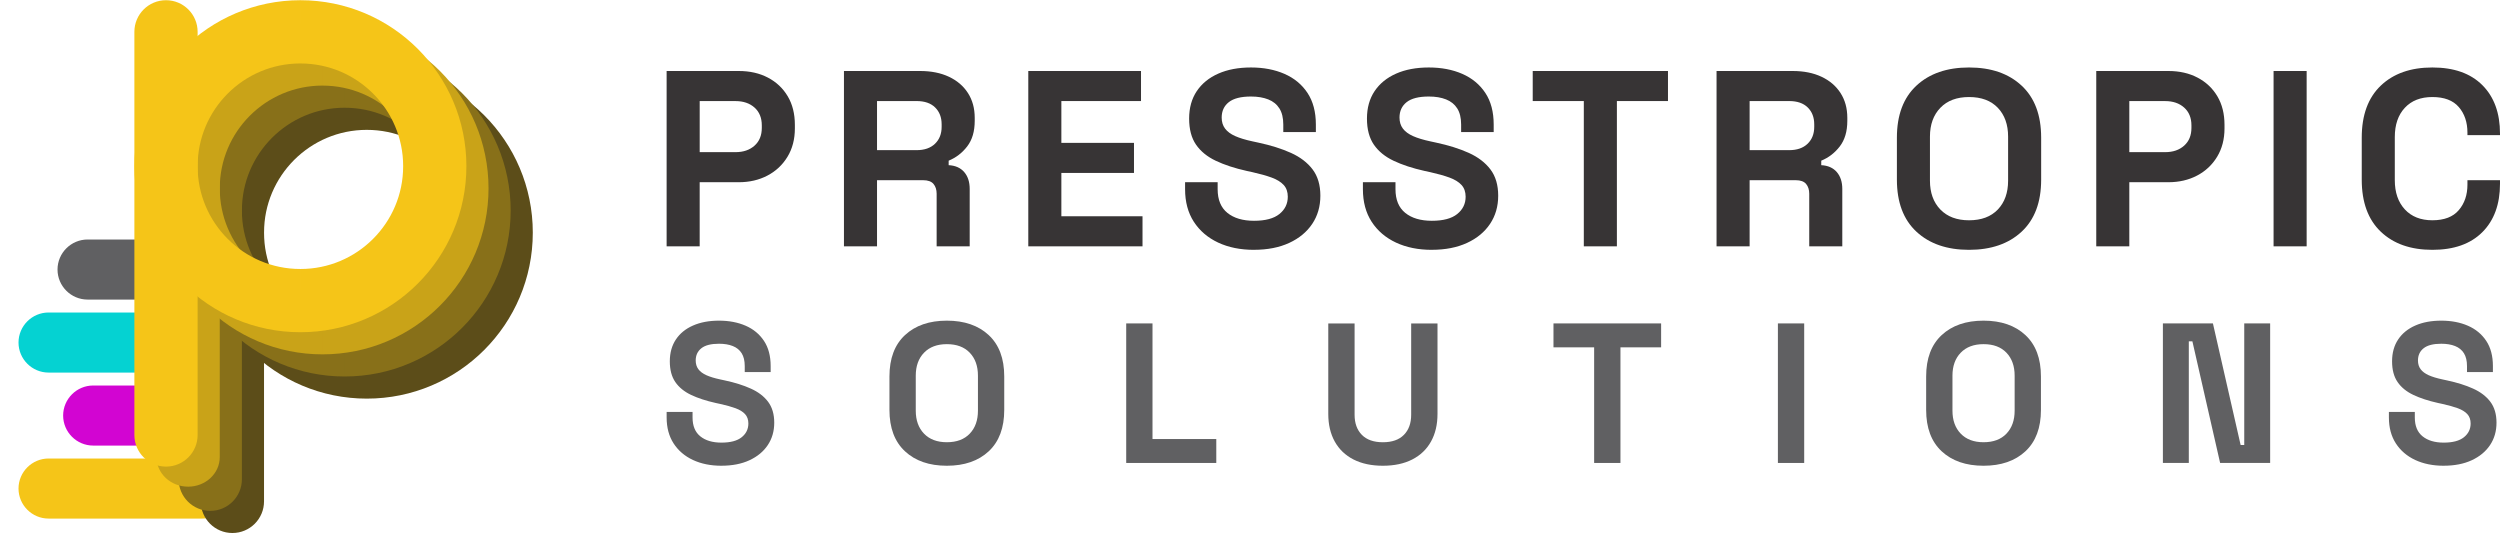
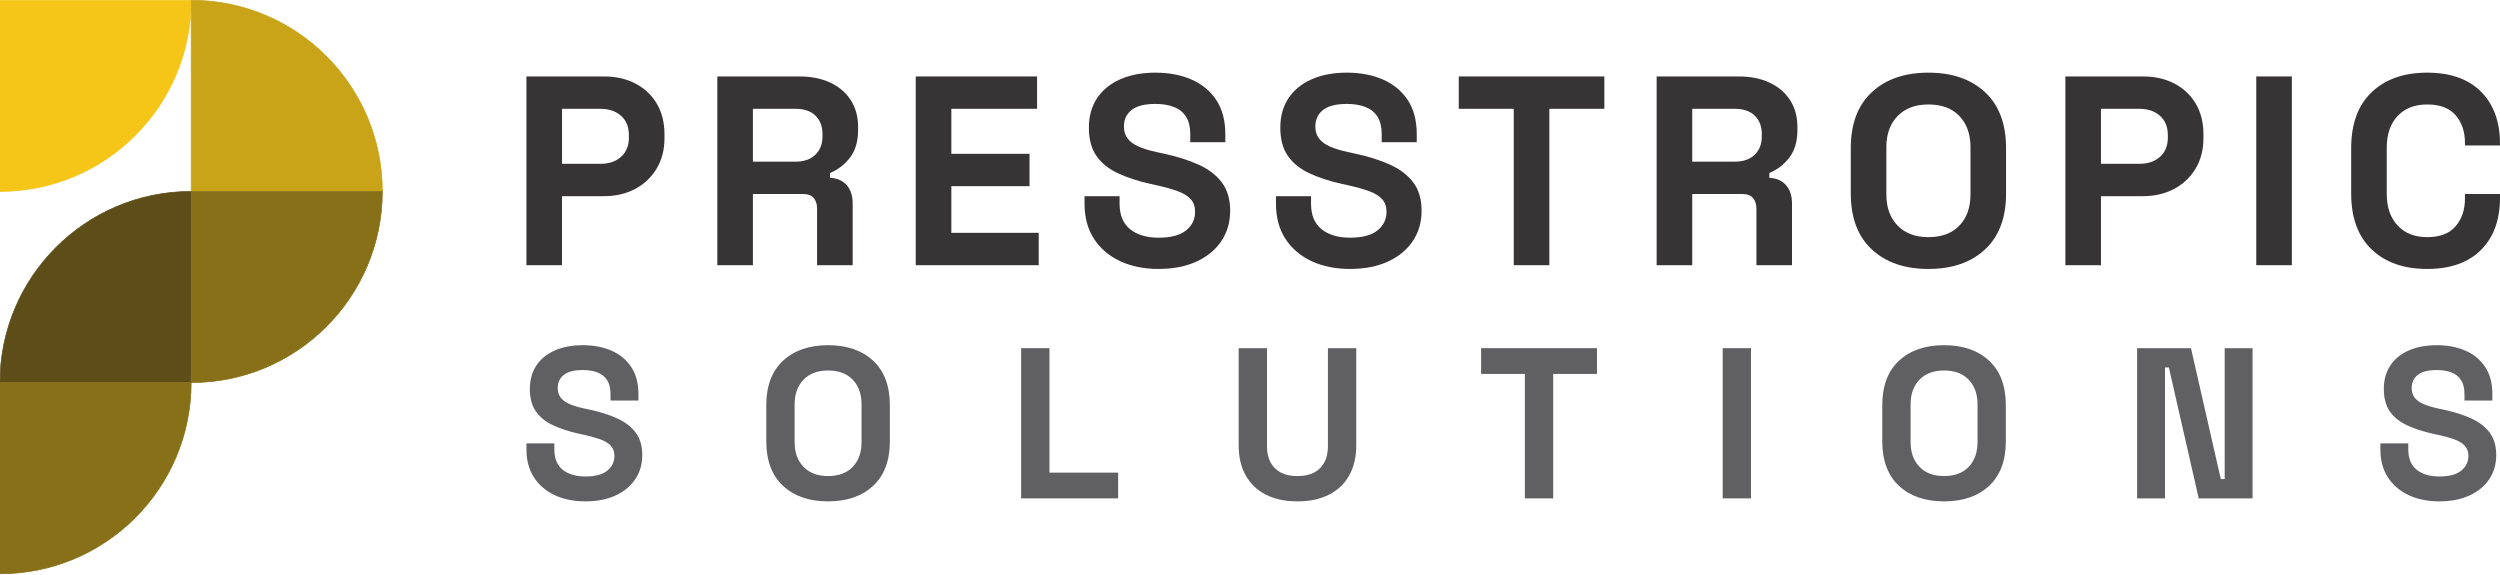
- <svg xmlns="http://www.w3.org/2000/svg" width="1716px" height="366px" viewBox="0 0 1716 365.71" style="shape-rendering:geometricPrecision; text-rendering:geometricPrecision; fill-rule:evenodd; clip-rule:evenodd">
-   <g transform="translate(-9.208 -53.862) scale(0.141483)">
-     <path fill="#F5C518" d="M300.59 2604.1l746.28 0c80.14,0 145.71,65.56 145.71,145.7l0 0.02c0,80.14 -65.57,145.7 -145.71,145.7l-746.28 0c-80.13,0 -145.69,-65.56 -145.69,-145.7l0 -0.02c0,-80.14 65.56,-145.7 145.69,-145.7z" />
-     <path fill="#D205D2" d="M517.08 2249.95l422.43 0c80.15,0 145.7,65.56 145.7,145.7l0 0.02c0,80.14 -65.55,145.7 -145.7,145.7l-422.43 0c-80.14,0 -145.7,-65.56 -145.7,-145.7l0 -0.02c0,-80.14 65.56,-145.7 145.7,-145.7z" />
-     <path fill="#05D2D2" d="M300.59 1895.79l638.91 0c80.15,0 145.7,65.56 145.7,145.7l0 0.02c0,80.14 -65.55,145.7 -145.7,145.7l-638.91 0c-80.14,0 -145.69,-65.56 -145.69,-145.7l0 -0.02c0,-80.14 65.55,-145.7 145.69,-145.7z" />
-     <path fill="#606062" d="M489.85 1541.63l581.95 0c80.13,0 145.7,65.56 145.7,145.7l0 0.02c0,80.14 -65.57,145.7 -145.7,145.7l-581.95 0c-80.15,0 -145.71,-65.56 -145.71,-145.7l0 -0.02c0,-80.14 65.56,-145.7 145.71,-145.7z" />
-     <path fill="#5C4D19" d="M1039.19 856.26c0,-84.72 68.68,-153.4 153.4,-153.4 84.72,0 153.4,68.68 153.4,153.4l-306.8 0zm0 1955.88l0 -1955.88 306.8 0 0 1955.88 -306.8 0zm306.8 0c0,84.72 -68.68,153.4 -153.4,153.4 -84.72,0 -153.4,-68.68 -153.4,-153.4l306.8 0z" />
-     <path fill="#5C4D19" d="M1844.55 1009.67l0 -306.8 0 0 41.29 1.04 40.85 3.11 40.29 5.12 39.69 7.09 39.02 9 38.27 10.87 37.47 12.68 36.62 14.44 35.72 16.14 34.76 17.8 33.74 19.4 32.67 20.94 31.56 22.44 30.41 23.89 29.19 25.29 27.94 26.63 26.63 27.94 25.29 29.19 23.89 30.41 22.44 31.56 20.94 32.66 19.4 33.74 17.8 34.76 16.14 35.72 14.44 36.62 12.68 37.47 10.87 38.27 9 39.02 7.09 39.69 5.12 40.29 3.11 40.85 1.04 41.29 -306.8 0 -0.65 -25.81 -1.93 -25.37 -3.17 -24.96 -4.38 -24.52 -5.56 -24.06 -6.7 -23.6 -7.82 -23.11 -8.91 -22.59 -9.97 -22.05 -10.99 -21.46 -12 -20.87 -12.97 -20.24 -13.91 -19.57 -14.81 -18.85 -15.69 -18.12 -16.54 -17.35 -17.35 -16.54 -18.12 -15.69 -18.85 -14.81 -19.57 -13.91 -20.23 -12.97 -20.87 -12 -21.46 -10.99 -22.05 -9.97 -22.59 -8.91 -23.11 -7.82 -23.6 -6.7 -24.06 -5.56 -24.52 -4.38 -24.96 -3.17 -25.37 -1.93 -25.81 -0.65 0 0zm-498.56 498.56l-306.8 0 0 0 1.04 -41.29 3.11 -40.85 5.12 -40.29 7.09 -39.69 9 -39.02 10.87 -38.27 12.68 -37.47 14.44 -36.63 16.15 -35.72 17.8 -34.74 19.39 -33.74 20.94 -32.67 22.44 -31.56 23.89 -30.41 25.29 -29.19 26.63 -27.94 27.94 -26.63 29.2 -25.29 30.4 -23.89 31.56 -22.44 32.67 -20.94 33.73 -19.4 34.75 -17.8 35.72 -16.15 36.63 -14.44 37.47 -12.67 38.27 -10.87 39.02 -9 39.69 -7.09 40.29 -5.12 40.85 -3.11 41.29 -1.04 0 306.8 -25.81 0.65 -25.37 1.93 -24.96 3.17 -24.52 4.38 -24.06 5.56 -23.6 6.7 -23.11 7.82 -22.59 8.91 -22.04 9.96 -21.47 11 -20.87 12 -20.23 12.97 -19.56 13.91 -18.86 14.82 -18.12 15.69 -17.34 16.54 -16.54 17.35 -15.69 18.12 -14.81 18.85 -13.91 19.57 -12.97 20.23 -12 20.87 -11 21.48 -9.97 22.05 -8.91 22.58 -7.82 23.11 -6.7 23.6 -5.56 24.06 -4.38 24.52 -3.17 24.96 -1.93 25.37 -0.65 25.81 0 0zm498.56 498.56l0 306.8 0 0 -41.29 -1.04 -40.85 -3.11 -40.29 -5.12 -39.69 -7.09 -39.02 -9 -38.27 -10.87 -37.47 -12.67 -36.63 -14.44 -35.72 -16.15 -34.74 -17.79 -33.74 -19.39 -32.68 -20.94 -31.56 -22.44 -30.4 -23.89 -29.2 -25.29 -27.94 -26.63 -26.63 -27.94 -25.29 -29.2 -23.89 -30.4 -22.44 -31.56 -20.94 -32.68 -19.39 -33.73 -17.79 -34.74 -16.15 -35.72 -14.44 -36.63 -12.67 -37.47 -10.87 -38.27 -9 -39.02 -7.09 -39.69 -5.12 -40.29 -3.11 -40.85 -1.04 -41.29 306.8 0 0.65 25.81 1.93 25.37 3.17 24.96 4.38 24.52 5.56 24.06 6.7 23.6 7.82 23.11 8.9 22.59 9.97 22.04 11 21.48 12 20.87 12.97 20.23 13.91 19.56 14.82 18.86 15.69 18.12 16.54 17.34 17.34 16.54 18.12 15.69 18.86 14.82 19.56 13.91 20.23 12.97 20.87 12 21.48 11 22.04 9.97 22.59 8.9 23.11 7.82 23.6 6.7 24.06 5.56 24.52 4.38 24.96 3.17 25.37 1.93 25.81 0.65 0 0zm498.56 -498.56l306.8 0 0 0 -1.04 41.29 -3.11 40.85 -5.12 40.29 -7.09 39.69 -9 39.02 -10.87 38.27 -12.67 37.47 -14.44 36.63 -16.15 35.72 -17.8 34.75 -19.4 33.73 -20.94 32.67 -22.44 31.56 -23.89 30.4 -25.29 29.2 -26.63 27.94 -27.94 26.63 -29.19 25.29 -30.41 23.89 -31.56 22.44 -32.67 20.94 -33.74 19.39 -34.74 17.8 -35.72 16.15 -36.63 14.44 -37.47 12.68 -38.27 10.87 -39.02 9 -39.69 7.09 -40.29 5.12 -40.85 3.11 -41.29 1.04 0 -306.8 25.81 -0.65 25.37 -1.93 24.96 -3.17 24.52 -4.38 24.06 -5.56 23.6 -6.7 23.11 -7.82 22.58 -8.91 22.05 -9.97 21.48 -11 20.87 -12 20.23 -12.97 19.57 -13.91 18.85 -14.81 18.12 -15.69 17.35 -16.54 16.54 -17.34 15.69 -18.12 14.82 -18.86 13.91 -19.56 12.97 -20.23 12 -20.87 11 -21.47 9.96 -22.04 8.91 -22.59 7.82 -23.11 6.7 -23.6 5.56 -24.06 4.38 -24.52 3.17 -24.96 1.93 -25.37 0.65 -25.81 0 0z" />
-     <path fill="#887019" d="M931.81 748.88c0,-84.72 68.68,-153.4 153.4,-153.4 84.72,0 153.4,68.68 153.4,153.4l-306.8 0zm0 1955.88l0 -1955.88 306.8 0 0 1955.88 -306.8 0zm306.8 0c0,84.72 -68.68,153.4 -153.4,153.4 -84.72,0 -153.4,-68.68 -153.4,-153.4l306.8 0z" />
-     <path fill="#887019" d="M1737.17 902.28l0 -306.8 0 0 41.29 1.04 40.85 3.11 40.29 5.12 39.7 7.09 39.01 9.01 38.28 10.87 37.48 12.68 36.62 14.44 35.71 16.15 34.74 17.8 33.74 19.4 32.68 20.95 31.55 22.44 30.4 23.89 29.2 25.29 27.94 26.63 26.63 27.94 25.29 29.19 23.89 30.4 22.44 31.57 20.94 32.67 19.39 33.73 17.8 34.75 16.15 35.71 14.44 36.63 12.68 37.47 10.87 38.27 9 39.02 7.09 39.69 5.12 40.29 3.11 40.85 1.04 41.28 -306.8 0 -0.65 -25.81 -1.93 -25.37 -3.17 -24.96 -4.38 -24.52 -5.56 -24.06 -6.7 -23.6 -7.82 -23.11 -8.91 -22.58 -9.97 -22.05 -11 -21.48 -12 -20.87 -12.97 -20.24 -13.91 -19.56 -14.82 -18.85 -15.7 -18.13 -16.54 -17.34 -17.34 -16.54 -18.12 -15.69 -18.86 -14.82 -19.57 -13.91 -20.22 -12.97 -20.87 -12 -21.48 -11 -22.04 -9.96 -22.59 -8.91 -23.1 -7.82 -23.61 -6.7 -24.07 -5.56 -24.51 -4.38 -24.97 -3.17 -25.37 -1.93 -25.81 -0.65 0 0zm-498.56 498.56l-306.8 0 0 0 1.04 -41.28 3.11 -40.85 5.12 -40.29 7.09 -39.7 9.01 -39.02 10.87 -38.27 12.68 -37.48 14.44 -36.62 16.14 -35.71 17.8 -34.76 19.4 -33.74 20.95 -32.67 22.44 -31.56 23.89 -30.4 25.29 -29.19 26.63 -27.94 27.94 -26.63 29.2 -25.29 30.4 -23.89 31.55 -22.44 32.68 -20.95 33.74 -19.4 34.74 -17.8 35.71 -16.15 36.62 -14.44 37.48 -12.68 38.27 -10.87 39.01 -9.01 39.7 -7.09 40.3 -5.12 40.85 -3.11 41.29 -1.04 0 306.8 -25.81 0.65 -25.37 1.93 -24.96 3.17 -24.51 4.38 -24.07 5.56 -23.6 6.7 -23.11 7.82 -22.59 8.91 -22.04 9.96 -21.48 11 -20.87 12 -20.22 12.97 -19.57 13.91 -18.86 14.82 -18.12 15.69 -17.34 16.54 -16.54 17.34 -15.7 18.13 -14.82 18.85 -13.91 19.57 -12.97 20.24 -12 20.86 -11 21.47 -9.97 22.05 -8.91 22.59 -7.82 23.1 -6.7 23.6 -5.56 24.07 -4.38 24.52 -3.17 24.96 -1.93 25.37 -0.65 25.81 0 0zm498.56 498.56l0 306.8 0 0 -41.29 -1.04 -40.85 -3.11 -40.3 -5.12 -39.69 -7.09 -39.02 -9 -38.27 -10.87 -37.48 -12.67 -36.63 -14.44 -35.71 -16.15 -34.74 -17.79 -33.74 -19.39 -32.68 -20.94 -31.56 -22.44 -30.4 -23.89 -29.2 -25.29 -27.94 -26.63 -26.63 -27.94 -25.29 -29.2 -23.89 -30.4 -22.44 -31.55 -20.95 -32.68 -19.4 -33.74 -17.8 -34.75 -16.15 -35.72 -14.44 -36.62 -12.68 -37.48 -10.87 -38.27 -9.01 -39.02 -7.09 -39.7 -5.12 -40.29 -3.11 -40.85 -1.04 -41.29 306.8 0 0.65 25.81 1.93 25.37 3.17 24.96 4.38 24.52 5.56 24.07 6.7 23.6 7.82 23.1 8.91 22.6 9.96 22.04 11 21.47 12 20.87 12.97 20.22 13.91 19.57 14.82 18.86 15.69 18.12 16.54 17.34 17.34 16.54 18.12 15.69 18.86 14.82 19.56 13.91 20.23 12.97 20.87 12 21.48 11 22.04 9.97 22.58 8.9 23.11 7.82 23.6 6.7 24.06 5.56 24.52 4.38 24.96 3.17 25.37 1.93 25.81 0.65 0 0zm498.56 -498.56l306.8 0 0 0 -1.04 41.29 -3.11 40.85 -5.12 40.29 -7.09 39.69 -9 39.02 -10.87 38.27 -12.67 37.47 -14.44 36.63 -16.15 35.72 -17.79 34.74 -19.39 33.73 -20.94 32.68 -22.44 31.56 -23.89 30.4 -25.29 29.2 -26.63 27.94 -27.94 26.63 -29.2 25.29 -30.4 23.89 -31.56 22.44 -32.68 20.94 -33.74 19.39 -34.74 17.79 -35.71 16.15 -36.63 14.44 -37.47 12.68 -38.28 10.87 -39.02 9 -39.69 7.09 -40.29 5.12 -40.85 3.11 -41.29 1.04 0 -306.8 25.81 -0.65 25.37 -1.93 24.97 -3.17 24.52 -4.38 24.06 -5.56 23.61 -6.7 23.11 -7.82 22.58 -8.91 22.04 -9.97 21.48 -11 20.87 -12 20.23 -12.97 19.56 -13.91 18.86 -14.82 18.12 -15.69 17.34 -16.54 16.54 -17.34 15.69 -18.12 14.82 -18.86 13.91 -19.56 12.97 -20.23 12 -20.87 11 -21.48 9.97 -22.04 8.9 -22.59 7.82 -23.11 6.7 -23.6 5.56 -24.06 4.38 -24.52 3.17 -24.96 1.93 -25.37 0.65 -25.81 0 0z" />
-     <path fill="#C9A318" d="M1629.78 794.9l0 -306.8 0 0 41.29 1.04 40.85 3.11 40.29 5.12 39.7 7.09 39.02 9.01 38.27 10.87 37.48 12.68 36.62 14.44 35.72 16.15 34.74 17.8 33.74 19.4 32.68 20.95 31.55 22.44 30.4 23.89 29.2 25.29 27.94 26.63 26.63 27.94 25.29 29.2 23.89 30.4 22.44 31.56 20.94 32.68 19.39 33.73 17.79 34.74 16.15 35.71 14.44 36.63 12.67 37.48 10.87 38.27 9 39.02 7.09 39.69 5.12 40.3 3.11 40.85 1.04 41.29 -306.8 0 -0.65 -25.81 -1.93 -25.37 -3.17 -24.96 -4.38 -24.52 -5.56 -24.06 -6.7 -23.6 -7.82 -23.11 -8.9 -22.58 -9.97 -22.04 -11 -21.48 -12 -20.87 -12.97 -20.23 -13.91 -19.56 -14.82 -18.86 -15.69 -18.12 -16.54 -17.34 -17.34 -16.54 -18.12 -15.69 -18.86 -14.82 -19.57 -13.91 -20.22 -12.97 -20.87 -12 -21.48 -11 -22.04 -9.96 -22.6 -8.91 -23.1 -7.82 -23.6 -6.7 -24.07 -5.56 -24.52 -4.38 -24.96 -3.17 -25.37 -1.93 -25.81 -0.65 0 0zm-498.56 498.56l-306.8 0 0 0 1.04 -41.29 3.11 -40.85 5.12 -40.3 7.09 -39.7 9.01 -39.01 10.87 -38.27 12.68 -37.48 14.44 -36.62 16.15 -35.71 17.8 -34.75 19.4 -33.74 20.95 -32.68 22.44 -31.55 23.89 -30.4 25.29 -29.2 26.63 -27.94 27.94 -26.63 29.19 -25.29 30.4 -23.89 31.56 -22.44 32.67 -20.95 33.74 -19.4 34.75 -17.8 35.71 -16.14 36.62 -14.44 37.48 -12.68 38.27 -10.87 39.02 -9.01 39.7 -7.09 40.29 -5.12 40.85 -3.11 41.28 -1.04 0 306.8 -25.81 0.65 -25.37 1.93 -24.96 3.17 -24.52 4.38 -24.07 5.56 -23.6 6.7 -23.1 7.82 -22.59 8.91 -22.05 9.97 -21.48 11 -20.86 12 -20.23 12.97 -19.57 13.91 -18.85 14.82 -18.13 15.7 -17.34 16.54 -16.54 17.34 -15.69 18.12 -14.82 18.86 -13.91 19.57 -12.97 20.22 -12 20.87 -11 21.47 -9.96 22.04 -8.91 22.59 -7.82 23.11 -6.7 23.6 -5.56 24.07 -4.38 24.51 -3.17 24.96 -1.93 25.37 -0.65 25.81 0 0zm498.56 498.56l0 306.8 0 0 -41.28 -1.04 -40.85 -3.11 -40.29 -5.12 -39.69 -7.09 -39.02 -9 -38.27 -10.87 -37.47 -12.68 -36.63 -14.44 -35.71 -16.15 -34.74 -17.8 -33.74 -19.39 -32.67 -20.94 -31.57 -22.44 -30.4 -23.89 -29.19 -25.29 -27.94 -26.63 -26.63 -27.94 -25.29 -29.2 -23.89 -30.4 -22.44 -31.55 -20.95 -32.68 -19.4 -33.74 -17.8 -34.75 -16.15 -35.72 -14.44 -36.62 -12.68 -37.48 -10.87 -38.27 -9.01 -39.02 -7.09 -39.7 -5.12 -40.29 -3.11 -40.85 -1.04 -41.29 306.8 0 0.65 25.81 1.93 25.37 3.17 24.96 4.38 24.52 5.56 24.07 6.7 23.6 7.82 23.1 8.91 22.6 9.96 22.04 11 21.47 12 20.87 12.97 20.22 13.91 19.57 14.82 18.86 15.69 18.12 16.54 17.34 17.34 16.54 18.13 15.7 18.85 14.82 19.56 13.91 20.24 12.97 20.86 12 21.48 11 22.05 9.97 22.58 8.91 23.11 7.82 23.6 6.7 24.06 5.56 24.52 4.38 24.96 3.17 25.37 1.93 25.81 0.65 0 0zm498.56 -498.56l306.8 0 0 0 -1.04 41.29 -3.11 40.85 -5.12 40.29 -7.09 39.69 -9 39.02 -10.87 38.27 -12.67 37.47 -14.44 36.63 -16.15 35.72 -17.79 34.74 -19.39 33.73 -20.94 32.68 -22.44 31.56 -23.89 30.4 -25.29 29.2 -26.63 27.94 -27.94 26.63 -29.2 25.29 -30.4 23.89 -31.56 22.44 -32.68 20.94 -33.74 19.39 -34.74 17.79 -35.72 16.15 -36.63 14.44 -37.47 12.67 -38.27 10.87 -39.02 9 -39.69 7.09 -40.29 5.12 -40.85 3.11 -41.29 1.04 0 -306.8 25.81 -0.65 25.37 -1.93 24.96 -3.17 24.52 -4.38 24.06 -5.56 23.6 -6.7 23.11 -7.82 22.59 -8.9 22.04 -9.97 21.48 -11 20.87 -12 20.23 -12.97 19.56 -13.91 18.86 -14.82 18.12 -15.69 17.34 -16.54 16.54 -17.34 15.69 -18.12 14.82 -18.86 13.91 -19.56 12.97 -20.23 12 -20.87 11 -21.48 9.97 -22.04 8.9 -22.59 7.82 -23.11 6.7 -23.6 5.56 -24.06 4.38 -24.52 3.17 -24.96 1.93 -25.37 0.65 -25.81 0 0z" />
-     <path fill="#C9A318" d="M824.42 769.82c0,-79.16 68.68,-143.34 153.4,-143.34 84.72,0 153.4,64.18 153.4,143.34l-306.8 0zm0 1827.56l0 -1827.56 306.8 0 0 1827.56 -306.8 0zm306.8 0c0,79.16 -68.68,143.34 -153.4,143.34 -84.72,0 -153.4,-64.18 -153.4,-143.34l306.8 0z" />
-     <path fill="#F5C518" d="M717.04 534.12c0,-84.72 68.68,-153.4 153.4,-153.4 84.72,0 153.4,68.68 153.4,153.4l-306.8 0zm0 1955.88l0 -1955.88 306.8 0 0 1955.88 -306.8 0zm306.8 0c0,84.72 -68.68,153.4 -153.4,153.4 -84.72,0 -153.4,-68.68 -153.4,-153.4l306.8 0z" />
-     <path fill="#F5C518" d="M1522.41 687.52l0 -306.8 0 0 41.28 1.04 40.85 3.11 40.29 5.12 39.7 7.09 39.02 9.01 38.27 10.87 37.48 12.68 36.62 14.44 35.71 16.14 34.75 17.8 33.74 19.4 32.67 20.95 31.56 22.44 30.4 23.89 29.19 25.29 27.94 26.63 26.63 27.94 25.29 29.2 23.89 30.4 22.44 31.55 20.95 32.68 19.4 33.74 17.8 34.75 16.15 35.71 14.44 36.62 12.68 37.48 10.87 38.27 9.01 39.01 7.09 39.7 5.12 40.3 3.11 40.85 1.04 41.29 -306.8 0 -0.65 -25.81 -1.93 -25.37 -3.17 -24.96 -4.38 -24.51 -5.56 -24.07 -6.7 -23.6 -7.82 -23.11 -8.91 -22.59 -9.96 -22.04 -11 -21.47 -12 -20.87 -12.97 -20.22 -13.91 -19.57 -14.82 -18.86 -15.69 -18.12 -16.54 -17.34 -17.34 -16.54 -18.13 -15.7 -18.85 -14.82 -19.57 -13.91 -20.23 -12.97 -20.86 -12 -21.48 -11 -22.05 -9.97 -22.59 -8.91 -23.1 -7.82 -23.6 -6.7 -24.07 -5.56 -24.52 -4.38 -24.96 -3.17 -25.37 -1.93 -25.81 -0.65 0 0zm-498.57 498.56l-306.8 0 0 0 1.04 -41.29 3.11 -40.85 5.12 -40.3 7.09 -39.7 9.01 -39.01 10.87 -38.27 12.68 -37.48 14.44 -36.62 16.15 -35.71 17.8 -34.75 19.4 -33.73 20.94 -32.67 22.44 -31.56 23.89 -30.4 25.29 -29.2 26.63 -27.94 27.94 -26.63 29.2 -25.29 30.4 -23.89 31.56 -22.44 32.67 -20.95 33.74 -19.4 34.75 -17.8 35.71 -16.14 36.62 -14.44 37.48 -12.68 38.27 -10.87 39.02 -9.01 39.7 -7.09 40.29 -5.12 40.85 -3.11 41.29 -1.04 0 306.8 -25.81 0.65 -25.37 1.93 -24.96 3.17 -24.52 4.38 -24.07 5.56 -23.6 6.7 -23.11 7.82 -22.59 8.91 -22.05 9.97 -21.48 11 -20.86 12 -20.23 12.97 -19.57 13.92 -18.86 14.82 -18.12 15.69 -17.34 16.54 -16.54 17.34 -15.69 18.12 -14.82 18.86 -13.91 19.56 -12.97 20.23 -12 20.87 -11 21.47 -9.96 22.04 -8.91 22.59 -7.82 23.11 -6.7 23.6 -5.56 24.07 -4.38 24.51 -3.17 24.96 -1.93 25.37 -0.65 25.81 0 0zm498.57 498.56l0 306.8 0 0 -41.29 -1.04 -40.85 -3.11 -40.29 -5.12 -39.69 -7.09 -39.02 -9 -38.27 -10.87 -37.48 -12.67 -36.63 -14.44 -35.71 -16.14 -34.76 -17.8 -33.73 -19.4 -32.67 -20.94 -31.56 -22.44 -30.4 -23.89 -29.2 -25.29 -27.94 -26.63 -26.63 -27.94 -25.29 -29.19 -23.89 -30.41 -22.44 -31.56 -20.94 -32.66 -19.4 -33.74 -17.8 -34.76 -16.14 -35.72 -14.44 -36.61 -12.68 -37.48 -10.87 -38.27 -9.01 -39.02 -7.09 -39.7 -5.12 -40.29 -3.11 -40.85 -1.04 -41.29 306.8 0 0.65 25.81 1.93 25.37 3.17 24.96 4.38 24.52 5.56 24.07 6.7 23.6 7.82 23.1 8.91 22.6 9.97 22.05 10.99 21.46 12 20.87 12.97 20.24 13.91 19.57 14.81 18.85 15.69 18.12 16.54 17.35 17.34 16.54 18.12 15.69 18.86 14.82 19.56 13.91 20.24 12.97 20.87 12 21.47 10.99 22.05 9.97 22.59 8.91 23.11 7.82 23.6 6.7 24.06 5.56 24.52 4.38 24.96 3.17 25.37 1.93 25.81 0.65 0 0zm498.56 -498.56l306.8 0 0 0 -1.04 41.29 -3.11 40.85 -5.12 40.29 -7.09 39.7 -9.01 39.02 -10.87 38.27 -12.68 37.48 -14.44 36.61 -16.14 35.72 -17.8 34.75 -19.4 33.74 -20.95 32.67 -22.44 31.55 -23.89 30.41 -25.29 29.19 -26.63 27.94 -27.94 26.63 -29.19 25.29 -30.4 23.89 -31.57 22.44 -32.67 20.94 -33.73 19.4 -34.76 17.8 -35.71 16.14 -36.63 14.44 -37.47 12.68 -38.27 10.87 -39.02 9 -39.69 7.09 -40.29 5.12 -40.85 3.11 -41.28 1.04 0 -306.8 25.81 -0.65 25.37 -1.93 24.96 -3.17 24.52 -4.38 24.06 -5.56 23.6 -6.7 23.11 -7.82 22.59 -8.91 22.05 -9.97 21.47 -10.99 20.87 -12 20.24 -12.97 19.56 -13.91 18.85 -14.82 18.13 -15.7 17.34 -16.54 16.54 -17.35 15.69 -18.12 14.81 -18.85 13.92 -19.57 12.97 -20.23 12 -20.86 11 -21.47 9.97 -22.05 8.91 -22.6 7.82 -23.1 6.7 -23.6 5.56 -24.07 4.38 -24.52 3.17 -24.96 1.93 -25.37 0.65 -25.81 0 0z" />
+ <svg xmlns="http://www.w3.org/2000/svg" width="1594px" height="366px" viewBox="0 0 1594.10 365.71" style="shape-rendering:geometricPrecision; text-rendering:geometricPrecision; fill-rule:evenodd; clip-rule:evenodd">
+   <g transform="scale(0.146284)">
+     <path fill="#F5C518" stroke="#F5C518" stroke-width="3" stroke-linejoin="round" d="M833.34 0.01l-830.75 0c-0.86,0 -1.73,0 -2.59,0l0 833.33c460.24,0 833.33,-373.1 833.34,-833.34z" />
+     <path fill="#5C4D19" stroke="#5C4D19" stroke-width="3" stroke-linejoin="round" d="M830.75 833.33c-459.04,1.4 -830.74,373.96 -830.75,833.33l830.75 0 2.59 0 0 -833.33 -2.59 0z" />
+     <path fill="#887019" stroke="#887019" stroke-width="3" stroke-linejoin="round" d="M2.59 1666.67l830.74 0c0,460.24 -373.1,833.34 -833.33,833.34l0 -833.34 2.59 0z" />
+     <path fill="#C9A318" stroke="#C9A318" stroke-width="3" stroke-linejoin="round" d="M1666.67 833.34l-830.75 0c-0.86,-0 -1.73,-0 -2.59,-0l0 -833.33c460.24,0 833.33,373.1 833.34,833.34z" />
+     <path fill="#887019" stroke="#887019" stroke-width="3" stroke-linejoin="round" d="M1666.67 833.33l-830.75 0c-0.86,0 -1.73,0 -2.59,0l0 833.33c460.24,0 833.33,-373.1 833.34,-833.34z" />
  </g>
-   <g fill="#373435">
-     <path d="M457.57 168.94l0 -120.35 49.52 0c7.56,0 14.24,1.51 20.03,4.55 5.78,3.03 10.31,7.3 13.58,12.81 3.26,5.5 4.9,12.03 4.9,19.6l0 2.42c0,7.45 -1.69,13.95 -5.08,19.51 -3.38,5.56 -7.97,9.86 -13.75,12.89 -5.79,3.04 -12.35,4.56 -19.68,4.56l-26.83 0 0 44.01 -22.69 0 0 0zm22.7 -64.65l24.58 0c5.39,0 9.74,-1.49 13.07,-4.47 3.33,-2.97 4.98,-7.04 4.98,-12.2l0 -1.71c0,-5.16 -1.66,-9.23 -4.98,-12.21 -3.33,-2.97 -7.68,-4.46 -13.07,-4.46l-24.58 0 0 35.07 0 -0.02z" />
-     <path d="M579.29 168.94l0 -120.35 52.27 0c7.57,0 14.15,1.31 19.78,3.95 5.61,2.64 9.96,6.36 13.06,11.18 3.1,4.82 4.65,10.49 4.65,17.02l0 2.06c0,7.23 -1.72,13.07 -5.16,17.54 -3.44,4.47 -7.68,7.73 -12.73,9.8l0 3.09c4.59,0.23 8.14,1.81 10.66,4.72 2.53,2.93 3.78,6.79 3.78,11.61l0 39.38 -22.69 0 0 -36.11c0,-2.75 -0.71,-4.98 -2.15,-6.71 -1.44,-1.71 -3.81,-2.58 -7.14,-2.58l-31.63 0 0 45.4 -22.69 0 -0.01 0zm22.69 -66.02l27.16 0c5.39,0 9.6,-1.46 12.64,-4.39 3.03,-2.92 4.56,-6.78 4.56,-11.6l0 -1.72c0,-4.81 -1.49,-8.68 -4.47,-11.6 -2.98,-2.93 -7.22,-4.39 -12.72,-4.39l-27.16 0 0 33.69 -0.01 0.01z" />
-     <polygon points="705.82,168.94 705.82,48.59 783.19,48.59 783.19,69.22 728.52,69.22 728.52,97.92 778.37,97.92 778.37,118.56 728.52,118.56 728.52,148.3 784.22,148.3 784.22,168.94 " />
-     <path d="M860.71 171.34c-9.28,0 -17.48,-1.66 -24.58,-4.98 -7.1,-3.33 -12.67,-8.09 -16.68,-14.27 -4.01,-6.19 -6.01,-13.64 -6.01,-22.35l0 -4.81 22.35 0 0 4.81c0,7.22 2.24,12.63 6.71,16.25 4.47,3.6 10.55,5.41 18.23,5.41 7.79,0 13.61,-1.54 17.45,-4.64 3.84,-3.1 5.76,-7.05 5.76,-11.86 0,-3.33 -0.94,-6.02 -2.83,-8.09 -1.89,-2.06 -4.65,-3.75 -8.25,-5.07 -3.61,-1.32 -7.99,-2.55 -13.15,-3.7l-3.95 -0.86c-8.25,-1.84 -15.33,-4.16 -21.24,-6.97 -5.9,-2.8 -10.43,-6.5 -13.58,-11.08 -3.15,-4.59 -4.72,-10.54 -4.72,-17.89 0,-7.33 1.75,-13.61 5.24,-18.83 3.5,-5.21 8.42,-9.22 14.79,-12.03 6.36,-2.81 13.84,-4.21 22.43,-4.21 8.6,0 16.25,1.46 22.95,4.38 6.71,2.93 11.98,7.28 15.82,13.07 3.84,5.79 5.76,13.04 5.76,21.74l0 5.16 -22.36 0 0 -5.16c0,-4.58 -0.89,-8.28 -2.67,-11.08 -1.77,-2.81 -4.32,-4.87 -7.65,-6.19 -3.33,-1.32 -7.28,-1.98 -11.86,-1.98 -6.87,0 -11.95,1.28 -15.21,3.86 -3.27,2.58 -4.9,6.11 -4.9,10.58 0,2.98 0.77,5.5 2.32,7.56 1.55,2.07 3.87,3.78 6.96,5.16 3.1,1.38 7.05,2.58 11.86,3.61l3.96 0.86c8.59,1.83 16.07,4.19 22.43,7.05 6.36,2.87 11.32,6.65 14.88,11.35 3.55,4.7 5.33,10.71 5.33,18.05 0,7.34 -1.87,13.79 -5.59,19.34 -3.73,5.57 -9,9.92 -15.82,13.07 -6.82,3.15 -14.88,4.72 -24.16,4.72l-0.02 0.02z" />
-     <path d="M982.78 171.34c-9.29,0 -17.48,-1.66 -24.59,-4.98 -7.1,-3.33 -12.67,-8.09 -16.68,-14.27 -4.01,-6.19 -6.01,-13.64 -6.01,-22.35l0 -4.81 22.36 0 0 4.81c0,7.22 2.24,12.63 6.71,16.25 4.47,3.6 10.54,5.41 18.22,5.41 7.8,0 13.62,-1.54 17.45,-4.64 3.84,-3.1 5.77,-7.05 5.77,-11.86 0,-3.33 -0.95,-6.02 -2.84,-8.09 -1.89,-2.06 -4.64,-3.75 -8.25,-5.07 -3.6,-1.32 -7.99,-2.55 -13.14,-3.7l-3.96 -0.86c-8.25,-1.84 -15.33,-4.16 -21.23,-6.97 -5.91,-2.8 -10.43,-6.5 -13.58,-11.08 -3.15,-4.59 -4.73,-10.54 -4.73,-17.89 0,-7.33 1.75,-13.61 5.24,-18.83 3.5,-5.21 8.42,-9.22 14.79,-12.03 6.36,-2.81 13.84,-4.21 22.44,-4.21 8.59,0 16.25,1.46 22.95,4.38 6.7,2.93 11.98,7.28 15.82,13.07 3.84,5.79 5.75,13.04 5.75,21.74l0 5.16 -22.35 0 0 -5.16c0,-4.58 -0.89,-8.28 -2.67,-11.08 -1.78,-2.81 -4.33,-4.87 -7.66,-6.19 -3.32,-1.32 -7.28,-1.98 -11.86,-1.98 -6.87,0 -11.94,1.28 -15.21,3.86 -3.26,2.58 -4.9,6.11 -4.9,10.58 0,2.98 0.77,5.5 2.32,7.56 1.55,2.07 3.88,3.78 6.96,5.16 3.1,1.38 7.05,2.58 11.87,3.61l3.95 0.86c8.6,1.83 16.08,4.19 22.44,7.05 6.35,2.87 11.31,6.65 14.87,11.35 3.56,4.7 5.33,10.71 5.33,18.05 0,7.34 -1.87,13.79 -5.59,19.34 -3.72,5.57 -8.99,9.92 -15.82,13.07 -6.82,3.15 -14.88,4.72 -24.16,4.72l-0.01 0.02z" />
-     <polygon points="1087.13,168.94 1087.13,69.22 1052.06,69.22 1052.06,48.59 1144.9,48.59 1144.9,69.22 1109.83,69.22 1109.83,168.94 " />
-     <path d="M1178.24 168.94l0 -120.35 52.27 0c7.57,0 14.15,1.31 19.77,3.95 5.62,2.64 9.97,6.36 13.07,11.18 3.1,4.82 4.65,10.49 4.65,17.02l0 2.06c0,7.23 -1.72,13.07 -5.16,17.54 -3.44,4.47 -7.68,7.73 -12.73,9.8l0 3.09c4.59,0.23 8.14,1.81 10.66,4.72 2.52,2.93 3.78,6.79 3.78,11.61l0 39.38 -22.69 0 0 -36.11c0,-2.75 -0.72,-4.98 -2.15,-6.71 -1.44,-1.71 -3.81,-2.58 -7.14,-2.58l-31.63 0 0 45.4 -22.69 0 -0.01 0zm22.69 -66.02l27.16 0c5.39,0 9.6,-1.46 12.64,-4.39 3.03,-2.92 4.56,-6.78 4.56,-11.6l0 -1.72c0,-4.81 -1.5,-8.68 -4.47,-11.6 -2.98,-2.93 -7.23,-4.39 -12.72,-4.39l-27.16 0 0 33.69 -0.01 0.01z" />
-     <path d="M1351.54 171.34c-15.13,0 -27.16,-4.15 -36.11,-12.46 -8.93,-8.31 -13.4,-20.2 -13.4,-35.68l0 -28.88c0,-15.48 4.47,-27.37 13.4,-35.68 8.94,-8.31 20.98,-12.47 36.11,-12.47 15.13,0 27.16,4.15 36.1,12.47 8.94,8.31 13.41,20.19 13.41,35.68l0 28.88c0,15.47 -4.47,27.36 -13.41,35.68 -8.93,8.31 -20.97,12.46 -36.1,12.46zm0 -20.28c8.48,0 15.07,-2.47 19.77,-7.4 4.7,-4.93 7.05,-11.52 7.05,-19.77l0 -30.26c0,-8.25 -2.35,-14.84 -7.05,-19.78 -4.7,-4.93 -11.29,-7.39 -19.77,-7.39 -8.37,0 -14.92,2.46 -19.68,7.39 -4.75,4.93 -7.14,11.52 -7.14,19.78l0 30.26c0,8.25 2.38,14.84 7.14,19.77 4.76,4.92 11.32,7.4 19.68,7.4z" />
-     <path d="M1438.87 168.94l0 -120.35 49.51 0c7.57,0 14.25,1.51 20.03,4.55 5.79,3.03 10.32,7.3 13.59,12.81 3.26,5.5 4.9,12.03 4.9,19.6l0 2.42c0,7.45 -1.7,13.95 -5.08,19.51 -3.38,5.56 -7.97,9.86 -13.75,12.89 -5.79,3.04 -12.36,4.56 -19.69,4.56l-26.82 0 0 44.01 -22.69 0 0 0zm22.69 -64.65l24.59 0c5.39,0 9.74,-1.49 13.06,-4.47 3.33,-2.97 4.99,-7.04 4.99,-12.2l0 -1.71c0,-5.16 -1.67,-9.23 -4.99,-12.21 -3.32,-2.97 -7.67,-4.46 -13.06,-4.46l-24.59 0 0 35.07 0 -0.02z" />
-     <polygon points="1560.58,168.94 1560.58,48.59 1583.28,48.59 1583.28,168.94 " />
-     <path d="M1669.58 171.34c-14.9,0 -26.71,-4.15 -35.42,-12.46 -8.71,-8.31 -13.06,-20.2 -13.06,-35.68l0 -28.88c0,-15.48 4.36,-27.37 13.06,-35.68 8.72,-8.31 20.53,-12.47 35.42,-12.47 14.78,0 26.21,4.04 34.3,12.12 8.08,8.08 12.12,19.17 12.12,33.27l0 1.03 -22.35 0 0 -1.71c0,-7.11 -1.98,-12.95 -5.93,-17.54 -3.95,-4.59 -10,-6.88 -18.14,-6.88 -8.03,0 -14.33,2.46 -18.91,7.39 -4.59,4.93 -6.88,11.63 -6.88,20.12l0 29.57c0,8.36 2.28,15.04 6.88,20.03 4.59,4.98 10.88,7.48 18.91,7.48 8.14,0 14.19,-2.32 18.14,-6.97 3.95,-4.64 5.93,-10.45 5.93,-17.45l0 -3.09 22.35 0 0 2.4c0,14.1 -4.04,25.19 -12.12,33.27 -8.08,8.08 -19.51,12.13 -34.3,12.13l0 0z" />
-   </g>
-   <g fill="#606062">
-     <path d="M495.2 319.54c-7.39,0 -13.9,-1.32 -19.57,-3.96 -5.65,-2.64 -10.08,-6.44 -13.27,-11.36 -3.19,-4.93 -4.78,-10.85 -4.78,-17.79l0 -3.84 17.79 0 0 3.84c0,5.75 1.77,10.06 5.33,12.93 3.56,2.87 8.39,4.31 14.5,4.31 6.2,0 10.84,-1.24 13.89,-3.7 3.06,-2.46 4.59,-5.61 4.59,-9.44 0,-2.64 -0.76,-4.78 -2.27,-6.43 -1.5,-1.64 -3.69,-2.98 -6.56,-4.04 -2.87,-1.05 -6.36,-2.02 -10.47,-2.93l-3.14 -0.68c-6.56,-1.46 -12.21,-3.31 -16.9,-5.54 -4.7,-2.24 -8.3,-5.17 -10.81,-8.83 -2.51,-3.65 -3.77,-8.39 -3.77,-14.22 0,-5.84 1.4,-10.84 4.17,-14.99 2.77,-4.16 6.7,-7.35 11.76,-9.57 5.07,-2.24 11.02,-3.35 17.86,-3.35 6.83,0 12.92,1.16 18.26,3.48 5.33,2.32 9.52,5.8 12.58,10.4 3.06,4.61 4.59,10.37 4.59,17.3l0 4.1 -17.79 0 0 -4.1c0,-3.66 -0.71,-6.59 -2.12,-8.83 -1.42,-2.24 -3.43,-3.87 -6.09,-4.93 -2.64,-1.05 -5.79,-1.57 -9.44,-1.57 -5.48,0 -9.51,1.02 -12.1,3.08 -2.61,2.06 -3.91,4.86 -3.91,8.41 0,2.37 0.62,4.38 1.85,6.02 1.23,1.63 3.08,3.01 5.54,4.11 2.46,1.1 5.62,2.05 9.44,2.87l3.15 0.68c6.83,1.46 12.79,3.32 17.85,5.62 5.07,2.27 9.01,5.28 11.84,9.02 2.82,3.74 4.24,8.54 4.24,14.37 0,5.83 -1.48,10.97 -4.45,15.4 -2.96,4.43 -7.16,7.89 -12.59,10.4 -5.42,2.51 -11.84,3.75 -19.22,3.75l0.02 0.01z" />
-     <path d="M649.92 319.54c-12.05,0 -21.63,-3.3 -28.73,-9.91 -7.12,-6.62 -10.67,-16.09 -10.67,-28.4l0 -22.98c0,-12.32 3.56,-21.79 10.67,-28.39 7.11,-6.61 16.69,-9.91 28.73,-9.91 12.03,0 21.62,3.3 28.73,9.91 7.11,6.62 10.66,16.07 10.66,28.39l0 22.98c0,12.31 -3.56,21.78 -10.66,28.4 -7.12,6.61 -16.7,9.91 -28.73,9.91zm0 -16.14c6.75,0 11.98,-1.96 15.72,-5.89 3.75,-3.92 5.62,-9.17 5.62,-15.74l0 -24.08c0,-6.57 -1.87,-11.81 -5.62,-15.73 -3.74,-3.92 -8.99,-5.88 -15.72,-5.88 -6.66,0 -11.89,1.96 -15.67,5.88 -3.79,3.92 -5.67,9.17 -5.67,15.73l0 24.08c0,6.57 1.89,11.81 5.67,15.74 3.78,3.92 9.01,5.89 15.67,5.89z" />
-     <polygon points="773.03,317.63 773.03,221.85 791.08,221.85 791.08,301.21 834.86,301.21 834.86,317.63 " />
-     <path d="M949.21 319.54c-7.84,0 -14.56,-1.44 -20.18,-4.3 -5.62,-2.88 -9.89,-6.99 -12.86,-12.32 -2.96,-5.33 -4.44,-11.66 -4.44,-18.95l0 -62.11 18.06 0 0 62.66c0,5.84 1.67,10.45 4.99,13.82 3.32,3.38 8.15,5.07 14.43,5.07 6.3,0 11.11,-1.69 14.43,-5.07 3.33,-3.37 4.99,-7.98 4.99,-13.82l0 -62.66 18.07 0 0 62.11c0,7.29 -1.48,13.61 -4.46,18.95 -2.96,5.33 -7.25,9.44 -12.86,12.32 -5.62,2.87 -12.33,4.3 -20.18,4.3l0.01 0z" />
-     <polygon points="1094.22,317.63 1094.22,238.27 1066.31,238.27 1066.31,221.85 1140.19,221.85 1140.19,238.27 1112.28,238.27 1112.28,317.63 " />
-     <polygon points="1220.35,317.63 1220.35,221.85 1238.4,221.85 1238.4,317.63 " />
-     <path d="M1361.5 319.54c-12.04,0 -21.62,-3.3 -28.73,-9.91 -7.11,-6.62 -10.66,-16.09 -10.66,-28.4l0 -22.98c0,-12.32 3.56,-21.79 10.66,-28.39 7.12,-6.61 16.7,-9.91 28.73,-9.91 12.04,0 21.63,3.3 28.74,9.91 7.11,6.62 10.66,16.07 10.66,28.39l0 22.98c0,12.31 -3.56,21.78 -10.66,28.4 -7.12,6.61 -16.7,9.91 -28.74,9.91zm0 -16.14c6.76,0 11.99,-1.96 15.73,-5.89 3.74,-3.92 5.62,-9.17 5.62,-15.74l0 -24.08c0,-6.57 -1.88,-11.81 -5.62,-15.73 -3.74,-3.92 -8.99,-5.88 -15.73,-5.88 -6.65,0 -11.88,1.96 -15.66,5.88 -3.79,3.92 -5.67,9.17 -5.67,15.73l0 24.08c0,6.57 1.89,11.81 5.67,15.74 3.78,3.92 9.01,5.89 15.66,5.89z" />
-     <polygon points="1484.61,317.63 1484.61,221.85 1518.95,221.85 1537.97,305.32 1540.45,305.32 1540.45,221.85 1558.23,221.85 1558.23,317.63 1523.89,317.63 1504.86,234.16 1502.4,234.16 1502.4,317.63 " />
-     <path d="M1677.36 319.54c-7.39,0 -13.9,-1.32 -19.57,-3.96 -5.65,-2.64 -10.08,-6.44 -13.27,-11.36 -3.19,-4.93 -4.78,-10.85 -4.78,-17.79l0 -3.84 17.79 0 0 3.84c0,5.75 1.77,10.06 5.33,12.93 3.56,2.87 8.39,4.31 14.5,4.31 6.2,0 10.83,-1.24 13.89,-3.7 3.06,-2.46 4.59,-5.61 4.59,-9.44 0,-2.64 -0.76,-4.78 -2.27,-6.43 -1.5,-1.64 -3.69,-2.98 -6.56,-4.04 -2.87,-1.05 -6.36,-2.02 -10.47,-2.93l-3.14 -0.68c-6.56,-1.46 -12.21,-3.31 -16.9,-5.54 -4.7,-2.24 -8.31,-5.17 -10.81,-8.83 -2.51,-3.65 -3.77,-8.39 -3.77,-14.22 0,-5.84 1.4,-10.84 4.17,-14.99 2.77,-4.16 6.7,-7.35 11.76,-9.57 5.07,-2.24 11.02,-3.35 17.86,-3.35 6.83,0 12.92,1.16 18.25,3.48 5.34,2.32 9.53,5.8 12.59,10.4 3.06,4.61 4.58,10.37 4.58,17.3l0 4.1 -17.78 0 0 -4.1c0,-3.66 -0.71,-6.59 -2.12,-8.83 -1.42,-2.24 -3.43,-3.87 -6.09,-4.93 -2.64,-1.05 -5.8,-1.57 -9.44,-1.57 -5.48,0 -9.51,1.02 -12.1,3.08 -2.61,2.06 -3.91,4.86 -3.91,8.41 0,2.37 0.62,4.38 1.85,6.02 1.23,1.63 3.08,3.01 5.54,4.11 2.46,1.1 5.62,2.05 9.44,2.87l3.14 0.68c6.84,1.46 12.8,3.32 17.86,5.62 5.06,2.27 9.01,5.28 11.84,9.02 2.82,3.74 4.24,8.54 4.24,14.37 0,5.83 -1.48,10.97 -4.45,15.4 -2.96,4.43 -7.16,7.89 -12.59,10.4 -5.42,2.51 -11.84,3.75 -19.22,3.75l0.02 0.01z" />
+   <g transform="translate(-121.90 0)">
+     <g fill="#373435">
+       <path d="M457.57 168.94l0 -120.35 49.52 0c7.56,0 14.24,1.51 20.03,4.55 5.78,3.03 10.31,7.3 13.58,12.81 3.26,5.5 4.9,12.03 4.9,19.6l0 2.42c0,7.45 -1.69,13.95 -5.08,19.51 -3.38,5.56 -7.97,9.86 -13.75,12.89 -5.79,3.04 -12.35,4.56 -19.68,4.56l-26.83 0 0 44.01 -22.69 0 0 0zm22.7 -64.65l24.58 0c5.39,0 9.74,-1.49 13.07,-4.47 3.33,-2.97 4.98,-7.04 4.98,-12.2l0 -1.71c0,-5.16 -1.66,-9.23 -4.98,-12.21 -3.33,-2.97 -7.68,-4.46 -13.07,-4.46l-24.58 0 0 35.07 0 -0.02z" />
+       <path d="M579.29 168.94l0 -120.35 52.27 0c7.57,0 14.15,1.31 19.78,3.95 5.61,2.64 9.96,6.36 13.06,11.18 3.1,4.82 4.65,10.49 4.65,17.02l0 2.06c0,7.23 -1.72,13.07 -5.16,17.54 -3.44,4.47 -7.68,7.73 -12.73,9.8l0 3.09c4.59,0.23 8.14,1.81 10.66,4.72 2.53,2.93 3.78,6.79 3.78,11.61l0 39.38 -22.69 0 0 -36.11c0,-2.75 -0.71,-4.98 -2.15,-6.71 -1.44,-1.71 -3.81,-2.58 -7.14,-2.58l-31.63 0 0 45.4 -22.69 0 -0.01 0zm22.69 -66.02l27.16 0c5.39,0 9.6,-1.46 12.64,-4.39 3.03,-2.92 4.56,-6.78 4.56,-11.6l0 -1.72c0,-4.81 -1.49,-8.68 -4.47,-11.6 -2.98,-2.93 -7.22,-4.39 -12.72,-4.39l-27.16 0 0 33.69 -0.01 0.01z" />
+       <polygon points="705.82,168.94 705.82,48.59 783.19,48.59 783.19,69.22 728.52,69.22 728.52,97.92 778.37,97.92 778.37,118.56 728.52,118.56 728.52,148.3 784.22,148.3 784.22,168.94 " />
+       <path d="M860.71 171.34c-9.28,0 -17.48,-1.66 -24.58,-4.98 -7.1,-3.33 -12.67,-8.09 -16.68,-14.27 -4.01,-6.19 -6.01,-13.64 -6.01,-22.35l0 -4.81 22.35 0 0 4.81c0,7.22 2.24,12.63 6.71,16.25 4.47,3.6 10.55,5.41 18.23,5.41 7.79,0 13.61,-1.54 17.45,-4.64 3.84,-3.1 5.76,-7.05 5.76,-11.86 0,-3.33 -0.94,-6.02 -2.83,-8.09 -1.89,-2.06 -4.65,-3.75 -8.25,-5.07 -3.61,-1.32 -7.99,-2.55 -13.15,-3.7l-3.95 -0.86c-8.25,-1.84 -15.33,-4.16 -21.24,-6.97 -5.9,-2.8 -10.43,-6.5 -13.58,-11.08 -3.15,-4.59 -4.72,-10.54 -4.72,-17.89 0,-7.33 1.75,-13.61 5.24,-18.83 3.5,-5.21 8.42,-9.22 14.79,-12.03 6.36,-2.81 13.84,-4.21 22.43,-4.21 8.6,0 16.25,1.46 22.95,4.38 6.71,2.93 11.98,7.28 15.82,13.07 3.84,5.79 5.76,13.04 5.76,21.74l0 5.16 -22.36 0 0 -5.16c0,-4.58 -0.89,-8.28 -2.67,-11.08 -1.77,-2.81 -4.32,-4.87 -7.65,-6.19 -3.33,-1.32 -7.28,-1.98 -11.86,-1.98 -6.87,0 -11.95,1.28 -15.21,3.86 -3.27,2.58 -4.9,6.11 -4.9,10.58 0,2.98 0.77,5.5 2.32,7.56 1.55,2.07 3.87,3.78 6.96,5.16 3.1,1.38 7.05,2.58 11.86,3.61l3.96 0.86c8.59,1.83 16.07,4.19 22.43,7.05 6.36,2.87 11.32,6.65 14.88,11.35 3.55,4.7 5.33,10.71 5.33,18.05 0,7.34 -1.87,13.79 -5.59,19.34 -3.73,5.57 -9,9.92 -15.82,13.07 -6.82,3.15 -14.88,4.72 -24.16,4.72l-0.02 0.02z" />
+       <path d="M982.78 171.34c-9.29,0 -17.48,-1.66 -24.59,-4.98 -7.1,-3.33 -12.67,-8.09 -16.68,-14.27 -4.01,-6.19 -6.01,-13.64 -6.01,-22.35l0 -4.81 22.36 0 0 4.81c0,7.22 2.24,12.63 6.71,16.25 4.47,3.6 10.54,5.41 18.22,5.41 7.8,0 13.62,-1.54 17.45,-4.64 3.84,-3.1 5.77,-7.05 5.77,-11.86 0,-3.33 -0.95,-6.02 -2.84,-8.09 -1.89,-2.06 -4.64,-3.75 -8.25,-5.07 -3.6,-1.32 -7.99,-2.55 -13.14,-3.7l-3.96 -0.86c-8.25,-1.84 -15.33,-4.16 -21.23,-6.97 -5.91,-2.8 -10.43,-6.5 -13.58,-11.08 -3.15,-4.59 -4.73,-10.54 -4.73,-17.89 0,-7.33 1.75,-13.61 5.24,-18.83 3.5,-5.21 8.42,-9.22 14.79,-12.03 6.36,-2.81 13.84,-4.21 22.44,-4.21 8.59,0 16.25,1.46 22.95,4.38 6.7,2.93 11.98,7.28 15.82,13.07 3.84,5.79 5.75,13.04 5.75,21.74l0 5.16 -22.35 0 0 -5.16c0,-4.58 -0.89,-8.28 -2.67,-11.08 -1.78,-2.81 -4.33,-4.87 -7.66,-6.19 -3.32,-1.32 -7.28,-1.98 -11.86,-1.98 -6.87,0 -11.94,1.28 -15.21,3.86 -3.26,2.58 -4.9,6.11 -4.9,10.58 0,2.98 0.77,5.5 2.32,7.56 1.55,2.07 3.88,3.78 6.96,5.16 3.1,1.38 7.05,2.58 11.87,3.61l3.95 0.86c8.6,1.83 16.08,4.19 22.44,7.05 6.35,2.87 11.31,6.65 14.87,11.35 3.56,4.7 5.33,10.71 5.33,18.05 0,7.34 -1.87,13.79 -5.59,19.34 -3.72,5.57 -8.99,9.92 -15.82,13.07 -6.82,3.15 -14.88,4.72 -24.16,4.72l-0.01 0.02z" />
+       <polygon points="1087.13,168.94 1087.13,69.22 1052.06,69.22 1052.06,48.59 1144.9,48.59 1144.9,69.22 1109.83,69.22 1109.83,168.94 " />
+       <path d="M1178.24 168.94l0 -120.35 52.27 0c7.57,0 14.15,1.31 19.77,3.95 5.62,2.64 9.97,6.36 13.07,11.18 3.1,4.82 4.65,10.49 4.65,17.02l0 2.06c0,7.23 -1.72,13.07 -5.16,17.54 -3.44,4.47 -7.68,7.73 -12.73,9.8l0 3.09c4.59,0.23 8.14,1.81 10.66,4.72 2.52,2.93 3.78,6.79 3.78,11.61l0 39.38 -22.69 0 0 -36.11c0,-2.75 -0.72,-4.98 -2.15,-6.71 -1.44,-1.71 -3.81,-2.58 -7.14,-2.58l-31.63 0 0 45.4 -22.69 0 -0.01 0zm22.69 -66.02l27.16 0c5.39,0 9.6,-1.46 12.64,-4.39 3.03,-2.92 4.56,-6.78 4.56,-11.6l0 -1.72c0,-4.81 -1.5,-8.68 -4.47,-11.6 -2.98,-2.93 -7.23,-4.39 -12.72,-4.39l-27.16 0 0 33.69 -0.01 0.01z" />
+       <path d="M1351.54 171.34c-15.13,0 -27.16,-4.15 -36.11,-12.46 -8.93,-8.31 -13.4,-20.2 -13.4,-35.68l0 -28.88c0,-15.48 4.47,-27.37 13.4,-35.68 8.94,-8.31 20.98,-12.47 36.11,-12.47 15.13,0 27.16,4.15 36.1,12.47 8.94,8.31 13.41,20.19 13.41,35.68l0 28.88c0,15.47 -4.47,27.36 -13.41,35.68 -8.93,8.31 -20.97,12.46 -36.1,12.46zm0 -20.28c8.48,0 15.07,-2.47 19.77,-7.4 4.7,-4.93 7.05,-11.52 7.05,-19.77l0 -30.26c0,-8.25 -2.35,-14.84 -7.05,-19.78 -4.7,-4.93 -11.29,-7.39 -19.77,-7.39 -8.37,0 -14.92,2.46 -19.68,7.39 -4.75,4.93 -7.14,11.52 -7.14,19.78l0 30.26c0,8.25 2.38,14.84 7.14,19.77 4.76,4.92 11.32,7.4 19.68,7.4z" />
+       <path d="M1438.87 168.94l0 -120.35 49.51 0c7.57,0 14.25,1.51 20.03,4.55 5.79,3.03 10.32,7.3 13.59,12.81 3.26,5.5 4.9,12.03 4.9,19.6l0 2.42c0,7.45 -1.7,13.95 -5.08,19.51 -3.38,5.56 -7.97,9.86 -13.75,12.89 -5.79,3.04 -12.36,4.56 -19.69,4.56l-26.82 0 0 44.01 -22.69 0 0 0zm22.69 -64.65l24.59 0c5.39,0 9.74,-1.49 13.06,-4.47 3.33,-2.97 4.99,-7.04 4.99,-12.2l0 -1.71c0,-5.16 -1.67,-9.23 -4.99,-12.21 -3.32,-2.97 -7.67,-4.46 -13.06,-4.46l-24.59 0 0 35.07 0 -0.02z" />
+       <polygon points="1560.58,168.94 1560.58,48.59 1583.28,48.59 1583.28,168.94 " />
+       <path d="M1669.58 171.34c-14.9,0 -26.71,-4.15 -35.42,-12.46 -8.71,-8.31 -13.06,-20.2 -13.06,-35.68l0 -28.88c0,-15.48 4.36,-27.37 13.06,-35.68 8.72,-8.31 20.53,-12.47 35.42,-12.47 14.78,0 26.21,4.04 34.3,12.12 8.08,8.08 12.12,19.17 12.12,33.27l0 1.03 -22.35 0 0 -1.71c0,-7.11 -1.98,-12.95 -5.93,-17.54 -3.95,-4.59 -10,-6.88 -18.14,-6.88 -8.03,0 -14.33,2.46 -18.91,7.39 -4.59,4.93 -6.88,11.63 -6.88,20.12l0 29.57c0,8.36 2.28,15.04 6.88,20.03 4.59,4.98 10.88,7.48 18.91,7.48 8.14,0 14.19,-2.32 18.14,-6.97 3.95,-4.64 5.93,-10.45 5.93,-17.45l0 -3.09 22.35 0 0 2.4c0,14.1 -4.04,25.19 -12.12,33.27 -8.08,8.08 -19.51,12.13 -34.3,12.13l0 0z" />
+     </g>
+     <g fill="#606062">
+       <path d="M495.2 319.54c-7.39,0 -13.9,-1.32 -19.57,-3.96 -5.65,-2.64 -10.08,-6.44 -13.27,-11.36 -3.19,-4.93 -4.78,-10.85 -4.78,-17.79l0 -3.84 17.79 0 0 3.84c0,5.75 1.77,10.06 5.33,12.93 3.56,2.87 8.39,4.31 14.5,4.31 6.2,0 10.84,-1.24 13.89,-3.7 3.06,-2.46 4.59,-5.61 4.59,-9.44 0,-2.64 -0.76,-4.78 -2.27,-6.43 -1.5,-1.64 -3.69,-2.98 -6.56,-4.04 -2.87,-1.05 -6.36,-2.02 -10.47,-2.93l-3.14 -0.68c-6.56,-1.46 -12.21,-3.31 -16.9,-5.54 -4.7,-2.24 -8.3,-5.17 -10.81,-8.83 -2.51,-3.65 -3.77,-8.39 -3.77,-14.22 0,-5.84 1.4,-10.84 4.17,-14.99 2.77,-4.16 6.7,-7.35 11.76,-9.57 5.07,-2.24 11.02,-3.35 17.86,-3.35 6.83,0 12.92,1.16 18.26,3.48 5.33,2.32 9.52,5.8 12.58,10.4 3.06,4.61 4.59,10.37 4.59,17.3l0 4.1 -17.79 0 0 -4.1c0,-3.66 -0.71,-6.59 -2.12,-8.83 -1.42,-2.24 -3.43,-3.87 -6.09,-4.93 -2.64,-1.05 -5.79,-1.57 -9.44,-1.57 -5.48,0 -9.51,1.02 -12.1,3.08 -2.61,2.06 -3.91,4.86 -3.91,8.41 0,2.37 0.62,4.38 1.85,6.02 1.23,1.63 3.08,3.01 5.54,4.11 2.46,1.1 5.62,2.05 9.44,2.87l3.15 0.68c6.83,1.46 12.79,3.32 17.85,5.62 5.07,2.27 9.01,5.28 11.84,9.02 2.82,3.74 4.24,8.54 4.24,14.37 0,5.83 -1.48,10.97 -4.45,15.4 -2.96,4.43 -7.16,7.89 -12.59,10.4 -5.42,2.51 -11.84,3.75 -19.22,3.75l0.02 0.01z" />
+       <path d="M649.92 319.54c-12.05,0 -21.63,-3.3 -28.73,-9.91 -7.12,-6.62 -10.67,-16.09 -10.67,-28.4l0 -22.98c0,-12.32 3.56,-21.79 10.67,-28.39 7.11,-6.61 16.69,-9.91 28.73,-9.91 12.03,0 21.62,3.3 28.73,9.91 7.11,6.62 10.66,16.07 10.66,28.39l0 22.98c0,12.31 -3.56,21.78 -10.66,28.4 -7.12,6.61 -16.7,9.91 -28.73,9.91zm0 -16.14c6.75,0 11.98,-1.96 15.72,-5.89 3.75,-3.92 5.62,-9.17 5.62,-15.74l0 -24.08c0,-6.57 -1.87,-11.81 -5.62,-15.73 -3.74,-3.92 -8.99,-5.88 -15.72,-5.88 -6.66,0 -11.89,1.96 -15.67,5.88 -3.79,3.92 -5.67,9.17 -5.67,15.73l0 24.08c0,6.57 1.89,11.81 5.67,15.74 3.78,3.92 9.01,5.89 15.67,5.89z" />
+       <polygon points="773.03,317.63 773.03,221.85 791.08,221.85 791.08,301.21 834.86,301.21 834.86,317.63 " />
+       <path d="M949.21 319.54c-7.84,0 -14.56,-1.44 -20.18,-4.3 -5.62,-2.88 -9.89,-6.99 -12.86,-12.32 -2.96,-5.33 -4.44,-11.66 -4.44,-18.95l0 -62.11 18.06 0 0 62.66c0,5.84 1.67,10.45 4.99,13.82 3.32,3.38 8.15,5.07 14.43,5.07 6.3,0 11.11,-1.69 14.43,-5.07 3.33,-3.37 4.99,-7.98 4.99,-13.82l0 -62.66 18.07 0 0 62.11c0,7.29 -1.48,13.61 -4.46,18.95 -2.96,5.33 -7.25,9.44 -12.86,12.32 -5.62,2.87 -12.33,4.3 -20.18,4.3l0.01 0z" />
+       <polygon points="1094.22,317.63 1094.22,238.27 1066.31,238.27 1066.31,221.85 1140.19,221.85 1140.19,238.27 1112.28,238.27 1112.28,317.63 " />
+       <polygon points="1220.35,317.63 1220.35,221.85 1238.4,221.85 1238.4,317.63 " />
+       <path d="M1361.5 319.54c-12.04,0 -21.62,-3.3 -28.73,-9.91 -7.11,-6.62 -10.66,-16.09 -10.66,-28.4l0 -22.98c0,-12.32 3.56,-21.79 10.66,-28.39 7.12,-6.61 16.7,-9.91 28.73,-9.91 12.04,0 21.63,3.3 28.74,9.91 7.11,6.62 10.66,16.07 10.66,28.39l0 22.98c0,12.31 -3.56,21.78 -10.66,28.4 -7.12,6.61 -16.7,9.91 -28.74,9.91zm0 -16.14c6.76,0 11.99,-1.96 15.73,-5.89 3.74,-3.92 5.62,-9.17 5.62,-15.74l0 -24.08c0,-6.57 -1.88,-11.81 -5.62,-15.73 -3.74,-3.92 -8.99,-5.88 -15.73,-5.88 -6.65,0 -11.88,1.96 -15.66,5.88 -3.79,3.92 -5.67,9.17 -5.67,15.73l0 24.08c0,6.57 1.89,11.81 5.67,15.74 3.78,3.92 9.01,5.89 15.66,5.89z" />
+       <polygon points="1484.61,317.63 1484.61,221.85 1518.95,221.85 1537.97,305.32 1540.45,305.32 1540.45,221.85 1558.23,221.85 1558.23,317.63 1523.89,317.63 1504.86,234.16 1502.4,234.16 1502.4,317.63 " />
+       <path d="M1677.36 319.54c-7.39,0 -13.9,-1.32 -19.57,-3.96 -5.65,-2.64 -10.08,-6.44 -13.27,-11.36 -3.19,-4.93 -4.78,-10.85 -4.78,-17.79l0 -3.84 17.79 0 0 3.84c0,5.75 1.77,10.06 5.33,12.93 3.56,2.87 8.39,4.31 14.5,4.31 6.2,0 10.83,-1.24 13.89,-3.7 3.06,-2.46 4.59,-5.61 4.59,-9.44 0,-2.64 -0.76,-4.78 -2.27,-6.43 -1.5,-1.64 -3.69,-2.98 -6.56,-4.04 -2.87,-1.05 -6.36,-2.02 -10.47,-2.93l-3.14 -0.68c-6.56,-1.46 -12.21,-3.31 -16.9,-5.54 -4.7,-2.24 -8.31,-5.17 -10.81,-8.83 -2.51,-3.65 -3.77,-8.39 -3.77,-14.22 0,-5.84 1.4,-10.84 4.17,-14.99 2.77,-4.16 6.7,-7.35 11.76,-9.57 5.07,-2.24 11.02,-3.35 17.86,-3.35 6.83,0 12.92,1.16 18.25,3.48 5.34,2.32 9.53,5.8 12.59,10.4 3.06,4.61 4.58,10.37 4.58,17.3l0 4.1 -17.78 0 0 -4.1c0,-3.66 -0.71,-6.59 -2.12,-8.83 -1.42,-2.24 -3.43,-3.87 -6.09,-4.93 -2.64,-1.05 -5.8,-1.57 -9.44,-1.57 -5.48,0 -9.51,1.02 -12.1,3.08 -2.61,2.06 -3.91,4.86 -3.91,8.41 0,2.37 0.62,4.38 1.85,6.02 1.23,1.63 3.08,3.01 5.54,4.11 2.46,1.1 5.62,2.05 9.44,2.87l3.14 0.68c6.84,1.46 12.8,3.32 17.86,5.62 5.06,2.27 9.01,5.28 11.84,9.02 2.82,3.74 4.24,8.54 4.24,14.37 0,5.83 -1.48,10.97 -4.45,15.4 -2.96,4.43 -7.16,7.89 -12.59,10.4 -5.42,2.51 -11.84,3.75 -19.22,3.75l0.02 0.01z" />
+     </g>
  </g>
</svg>
